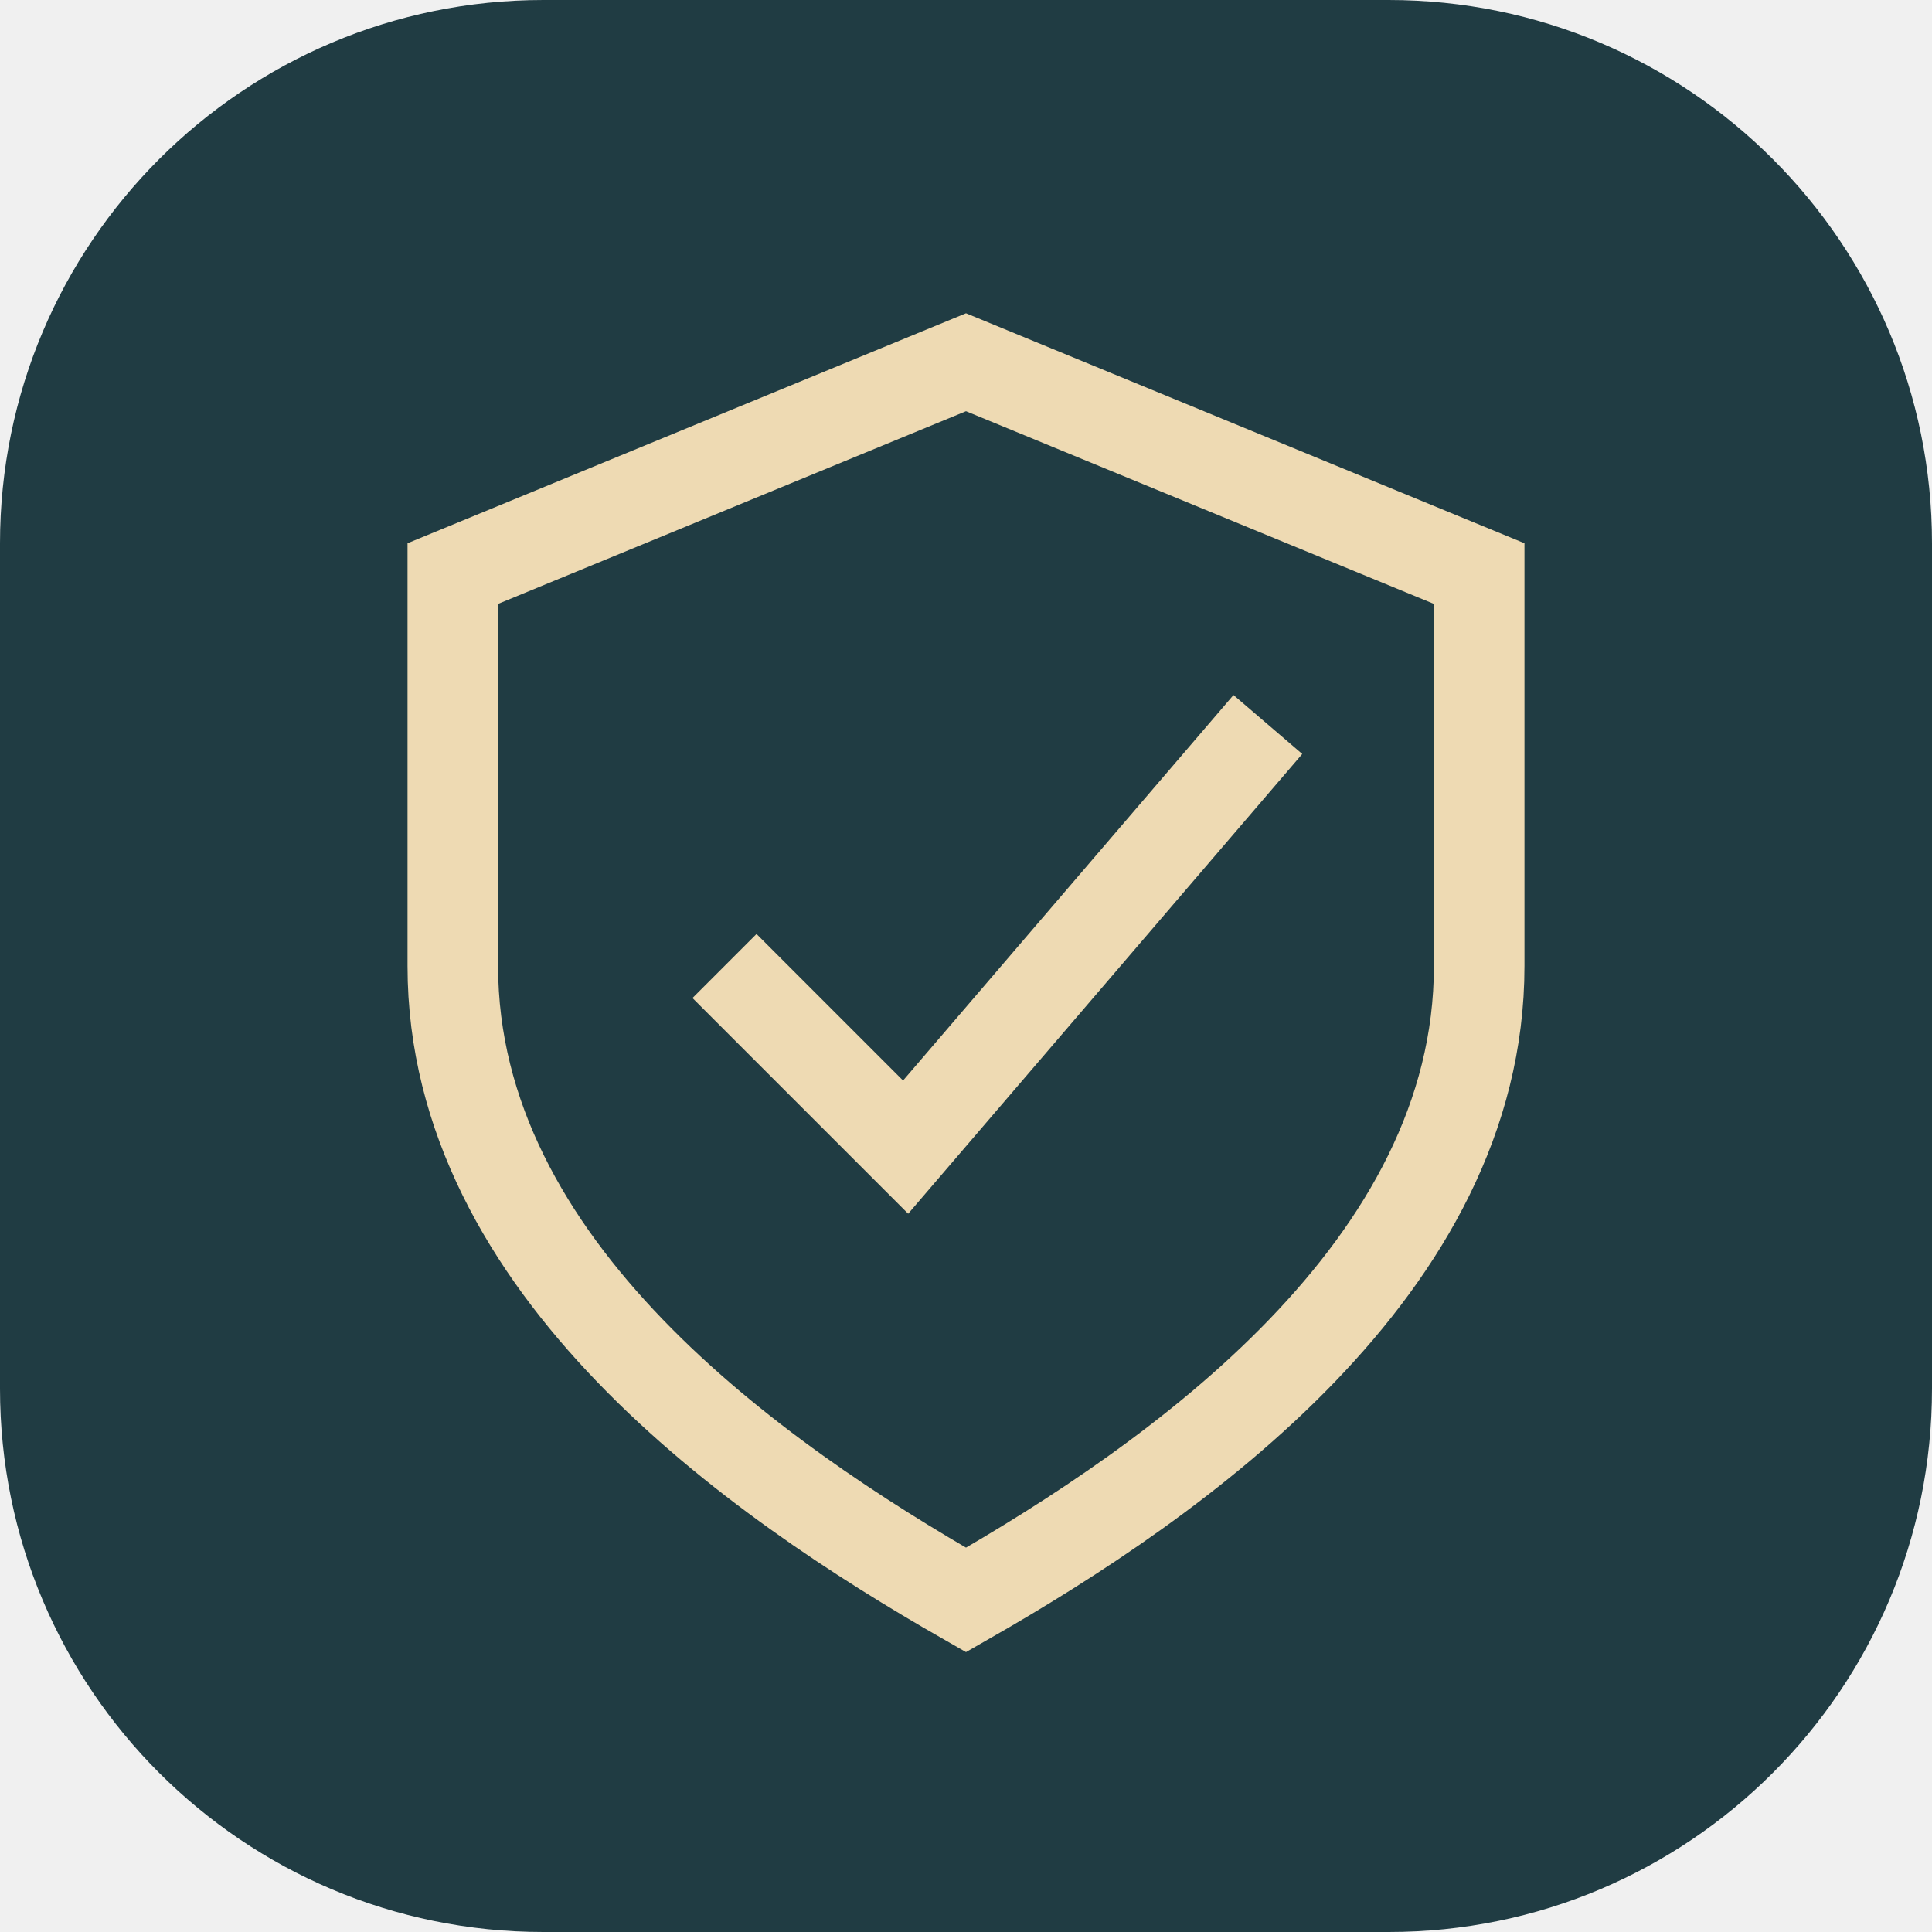
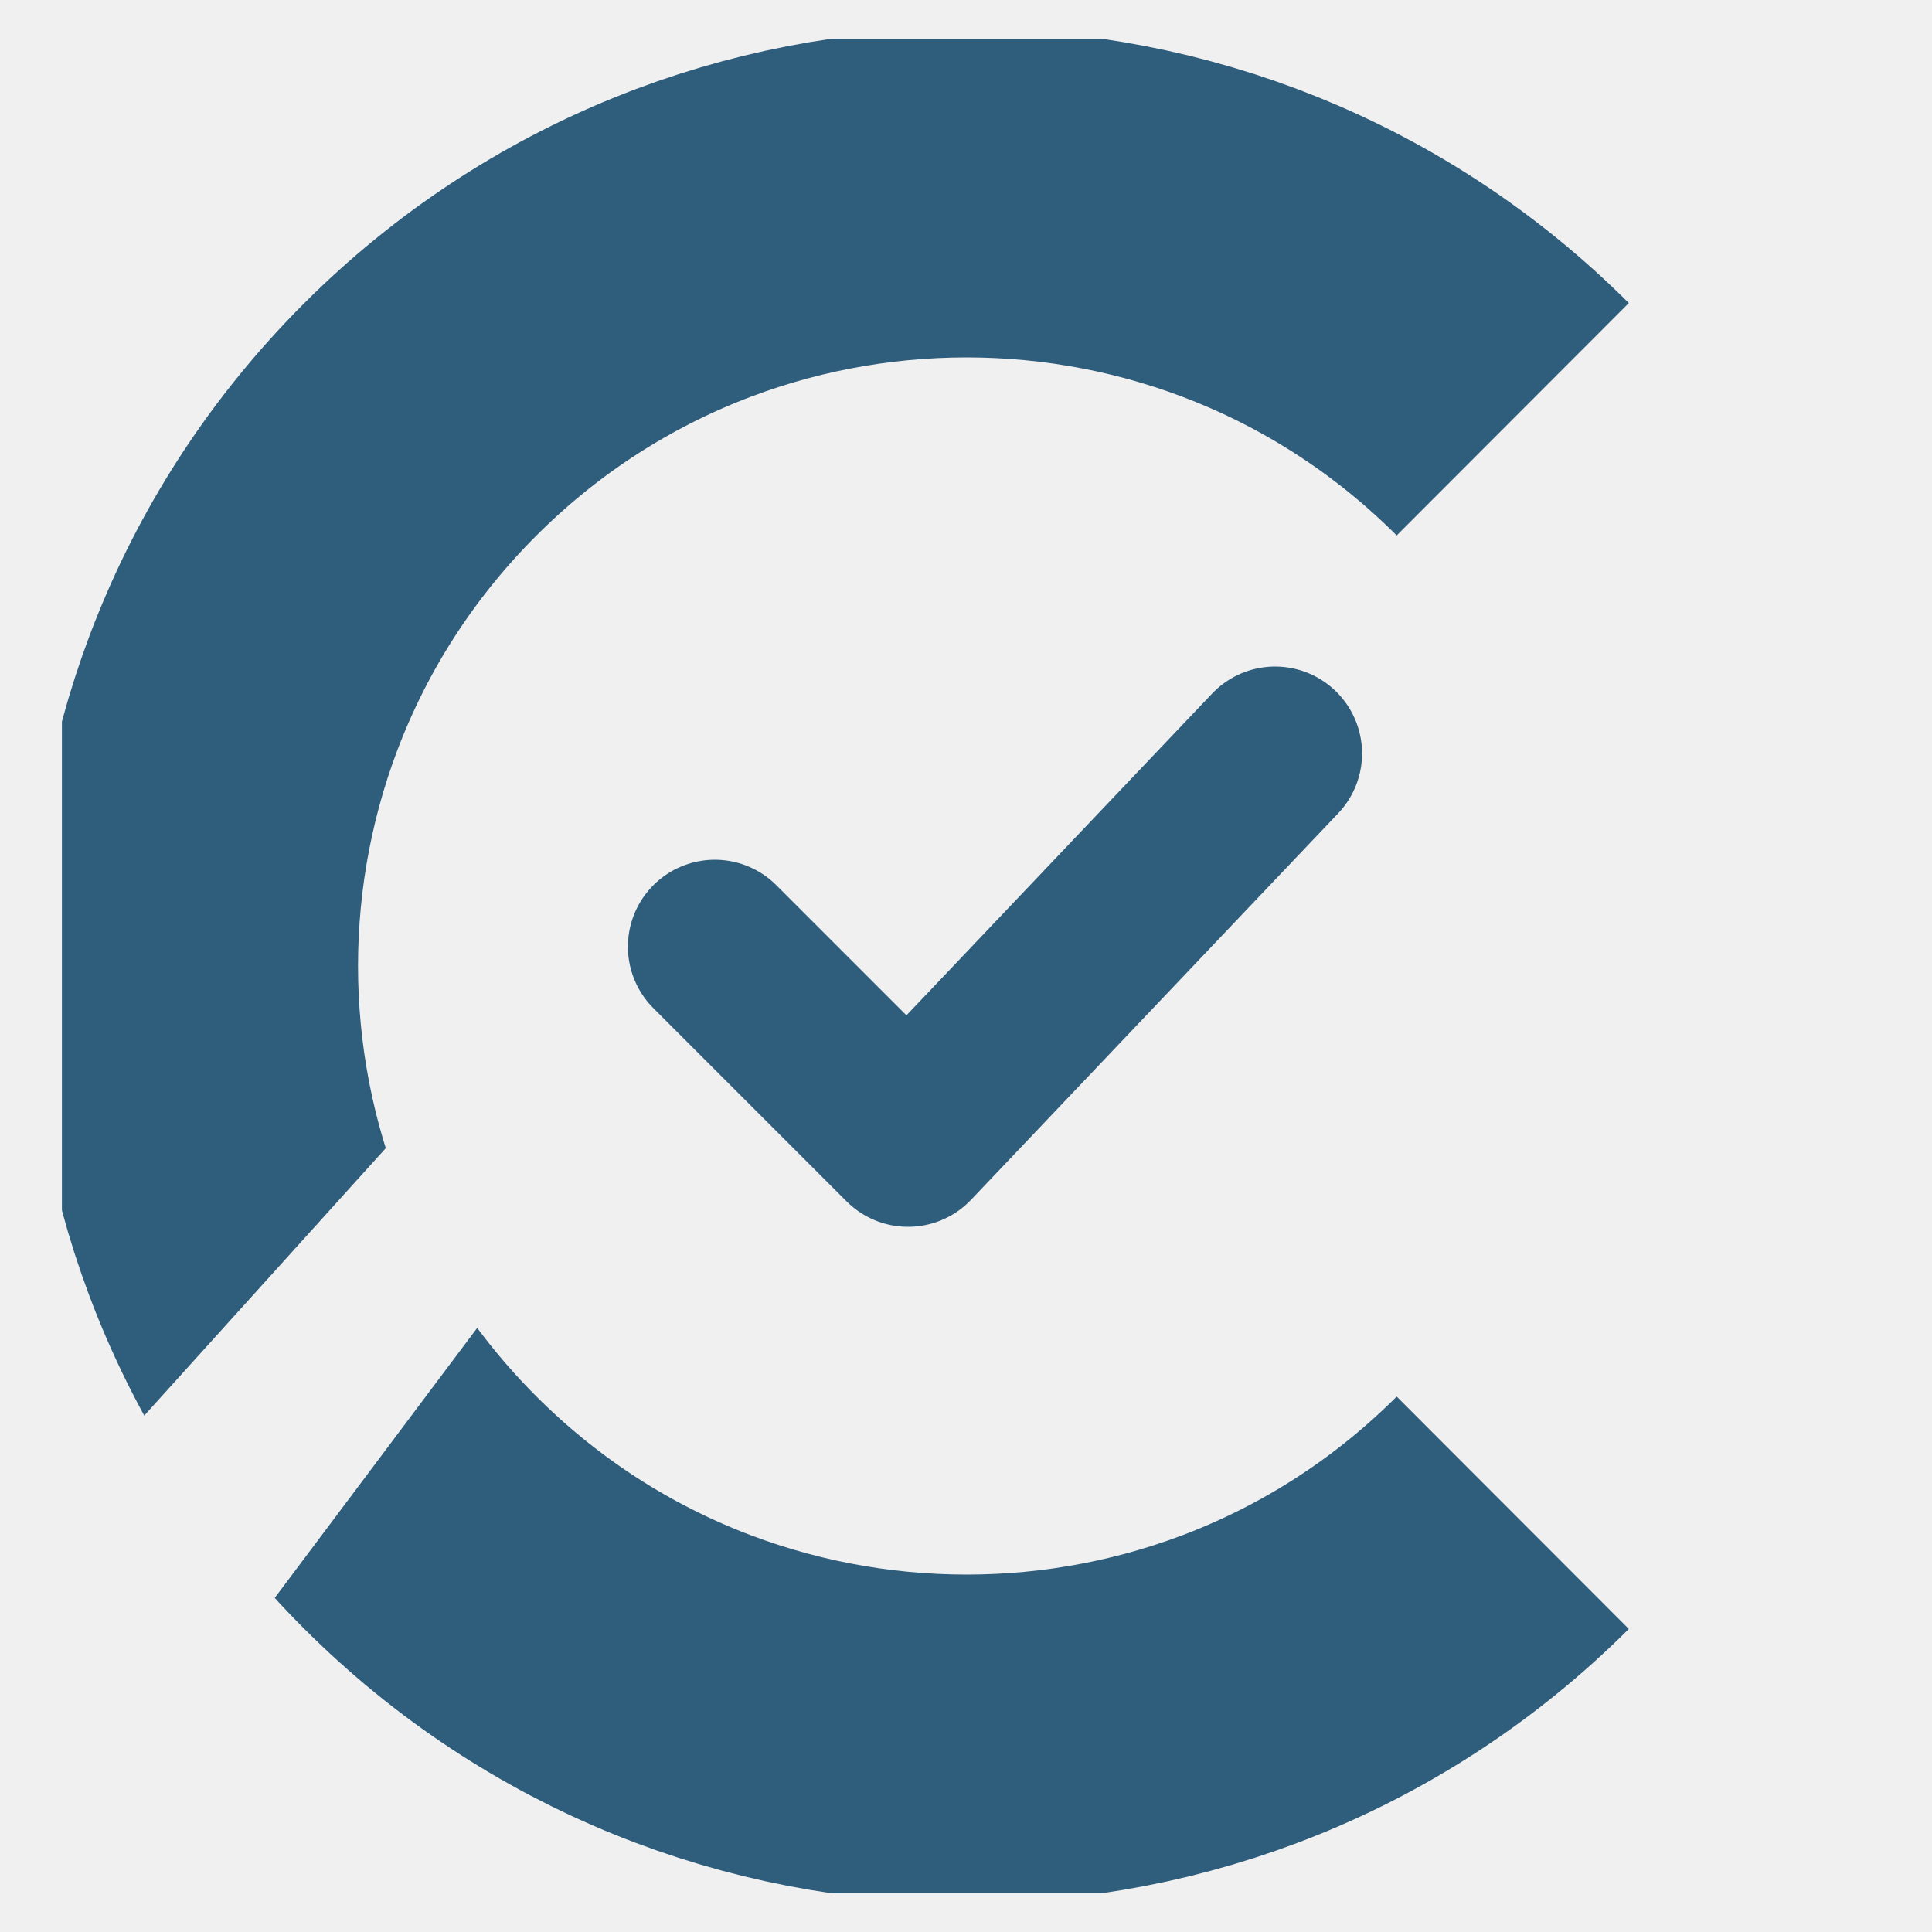
- <svg xmlns="http://www.w3.org/2000/svg" viewBox="0 0 64 64">
-   <rect width="64" height="64" rx="18" fill="#203c43" />
-   <path d="M32 12 49 19v13c0 10-10 17-17 21-7-4-17-11-17-21V19Z" fill="none" stroke="#eedab3" stroke-width="3" />
-   <path d="m24 32 6 6 12-14" fill="none" stroke="#eedab3" stroke-width="3" />
+ <svg xmlns="http://www.w3.org/2000/svg" viewBox="0 0 100 100">
+   <defs>
+     <mask id="cut">
+       <rect width="100" height="100" fill="white" />
+       <path d="M5 76 L33 45 L29 63 L8 91Z" fill="black" />
+     </mask>
+   </defs>
+   <g mask="url(#cut)">
+     <path d="M78.3 21.7 A40 40 0 1 0 78.3 78.3" fill="none" stroke="#2F5D7C" stroke-width="17" />
+   </g>
+   <path d="M37 49 L47 59 L66 39" fill="none" stroke="#2F5D7C" stroke-width="9" stroke-linecap="round" stroke-linejoin="round" />
</svg>
